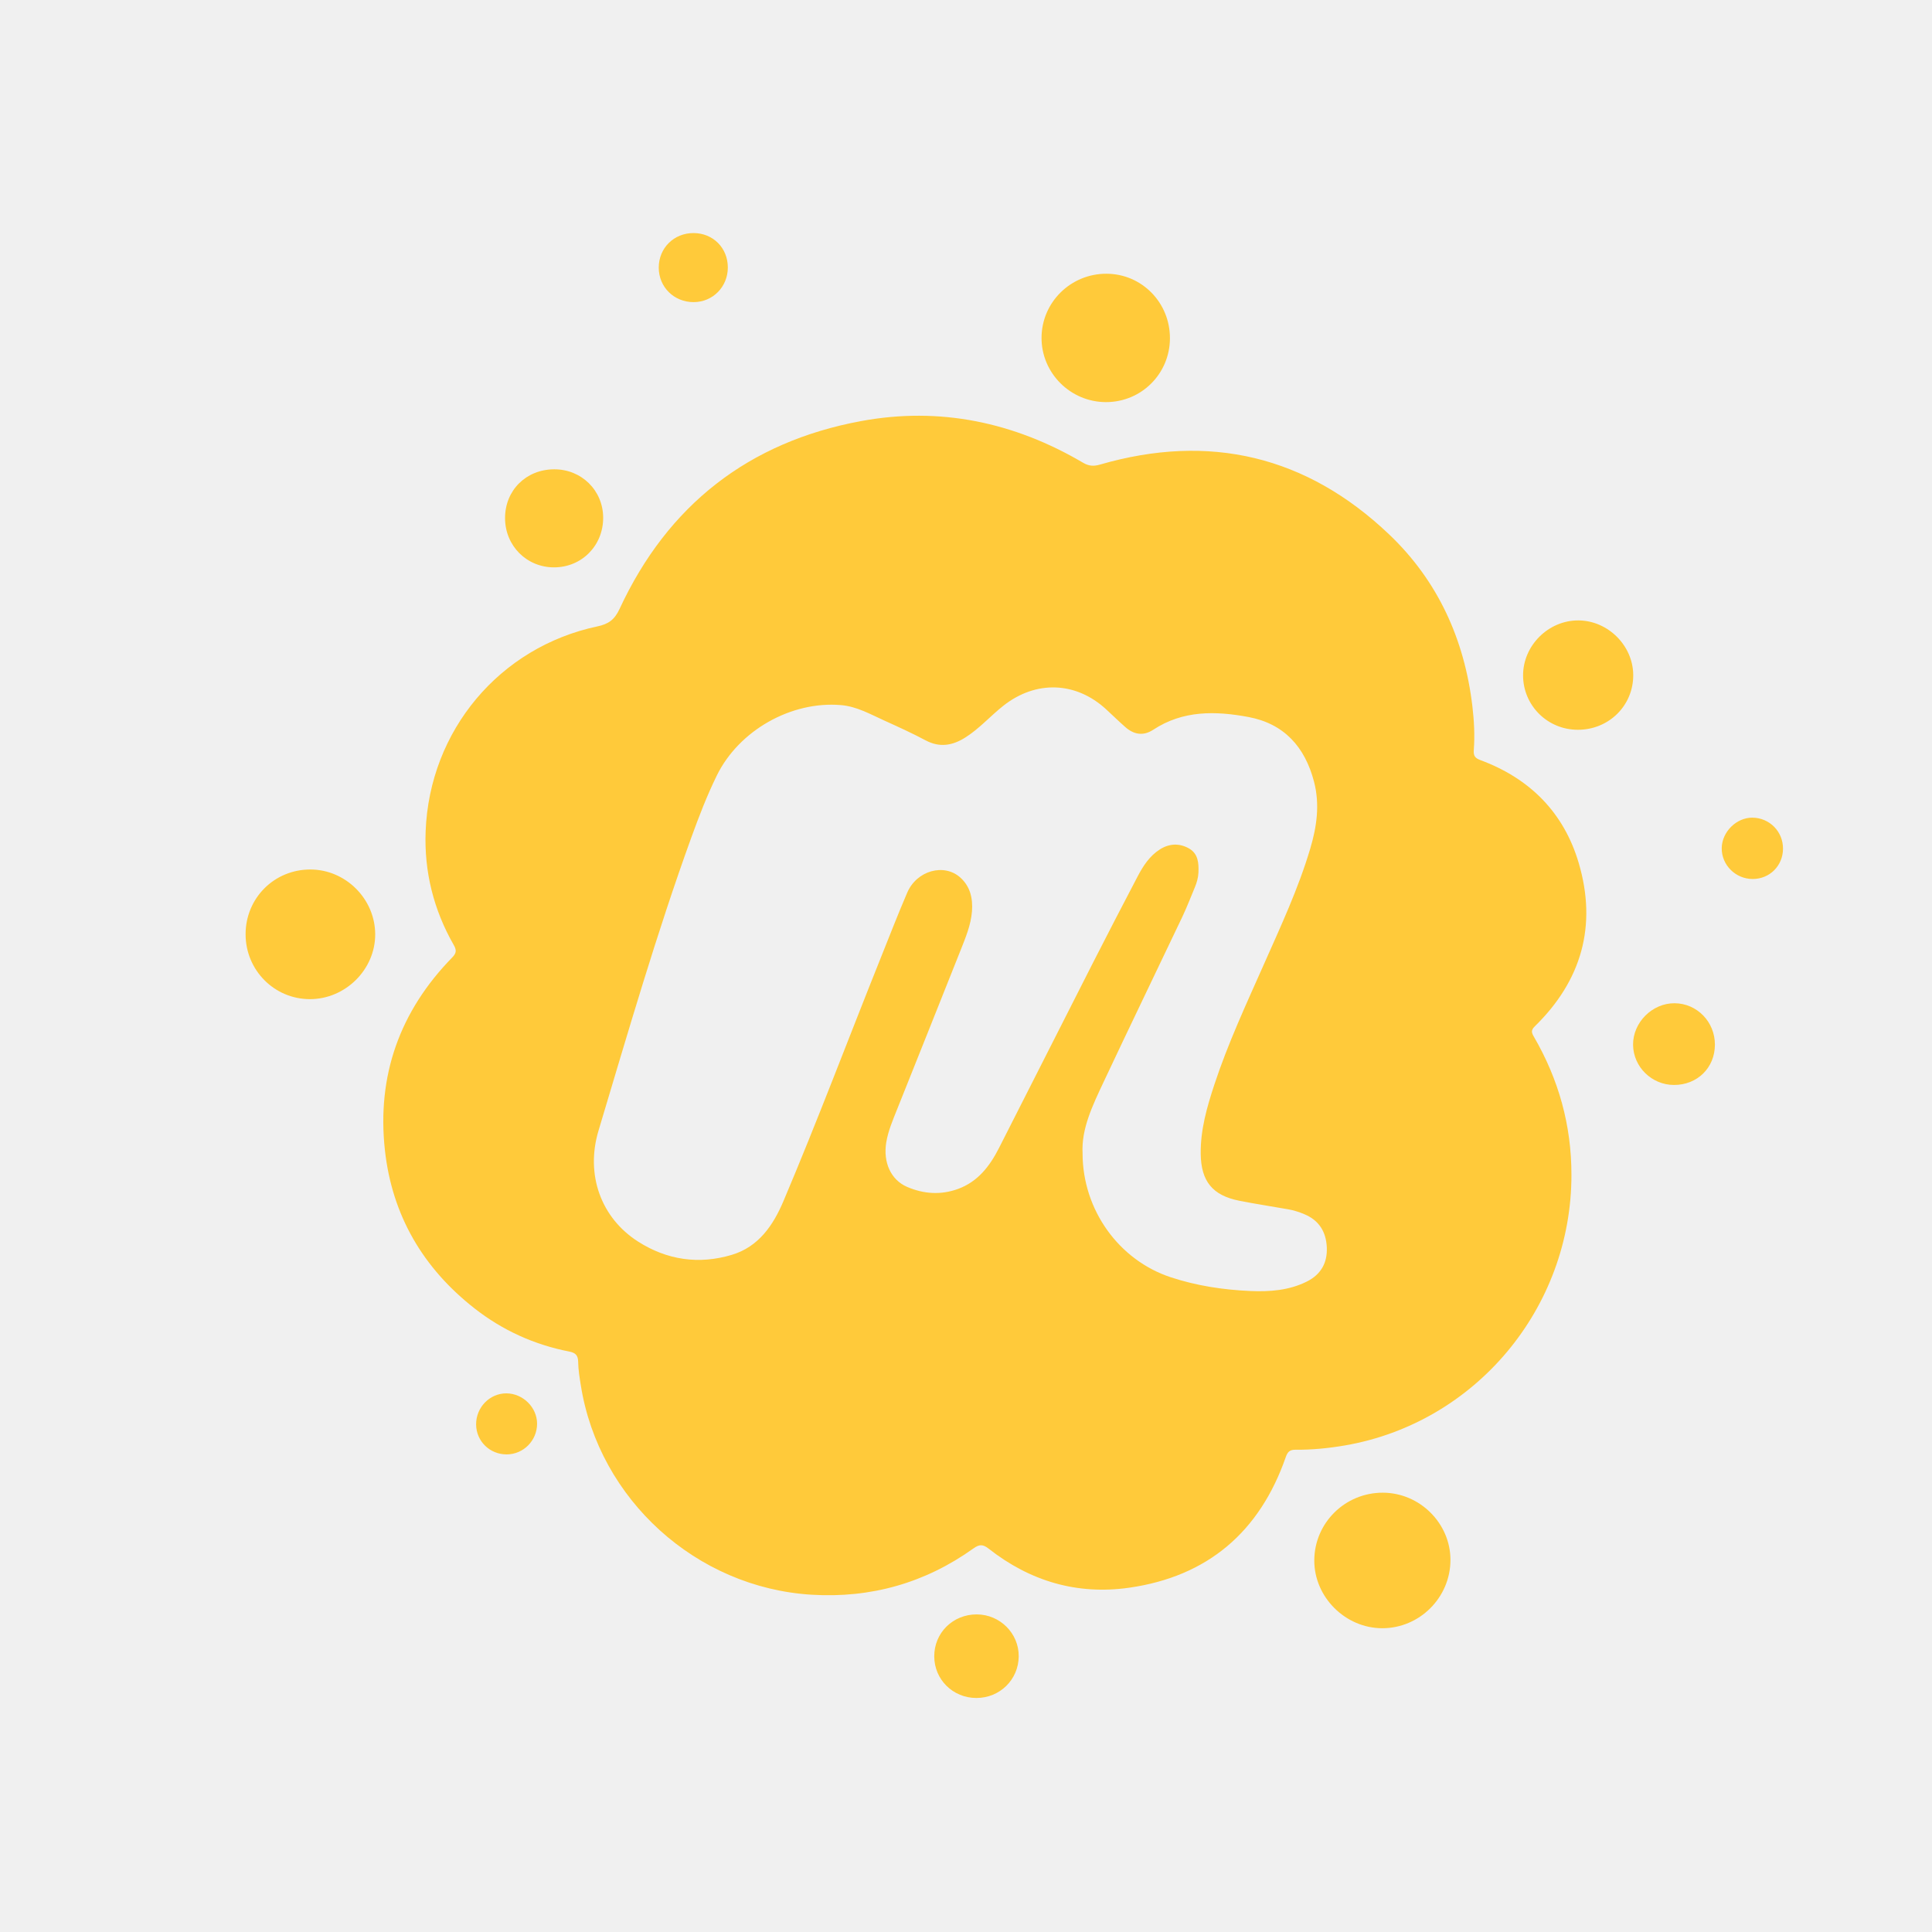
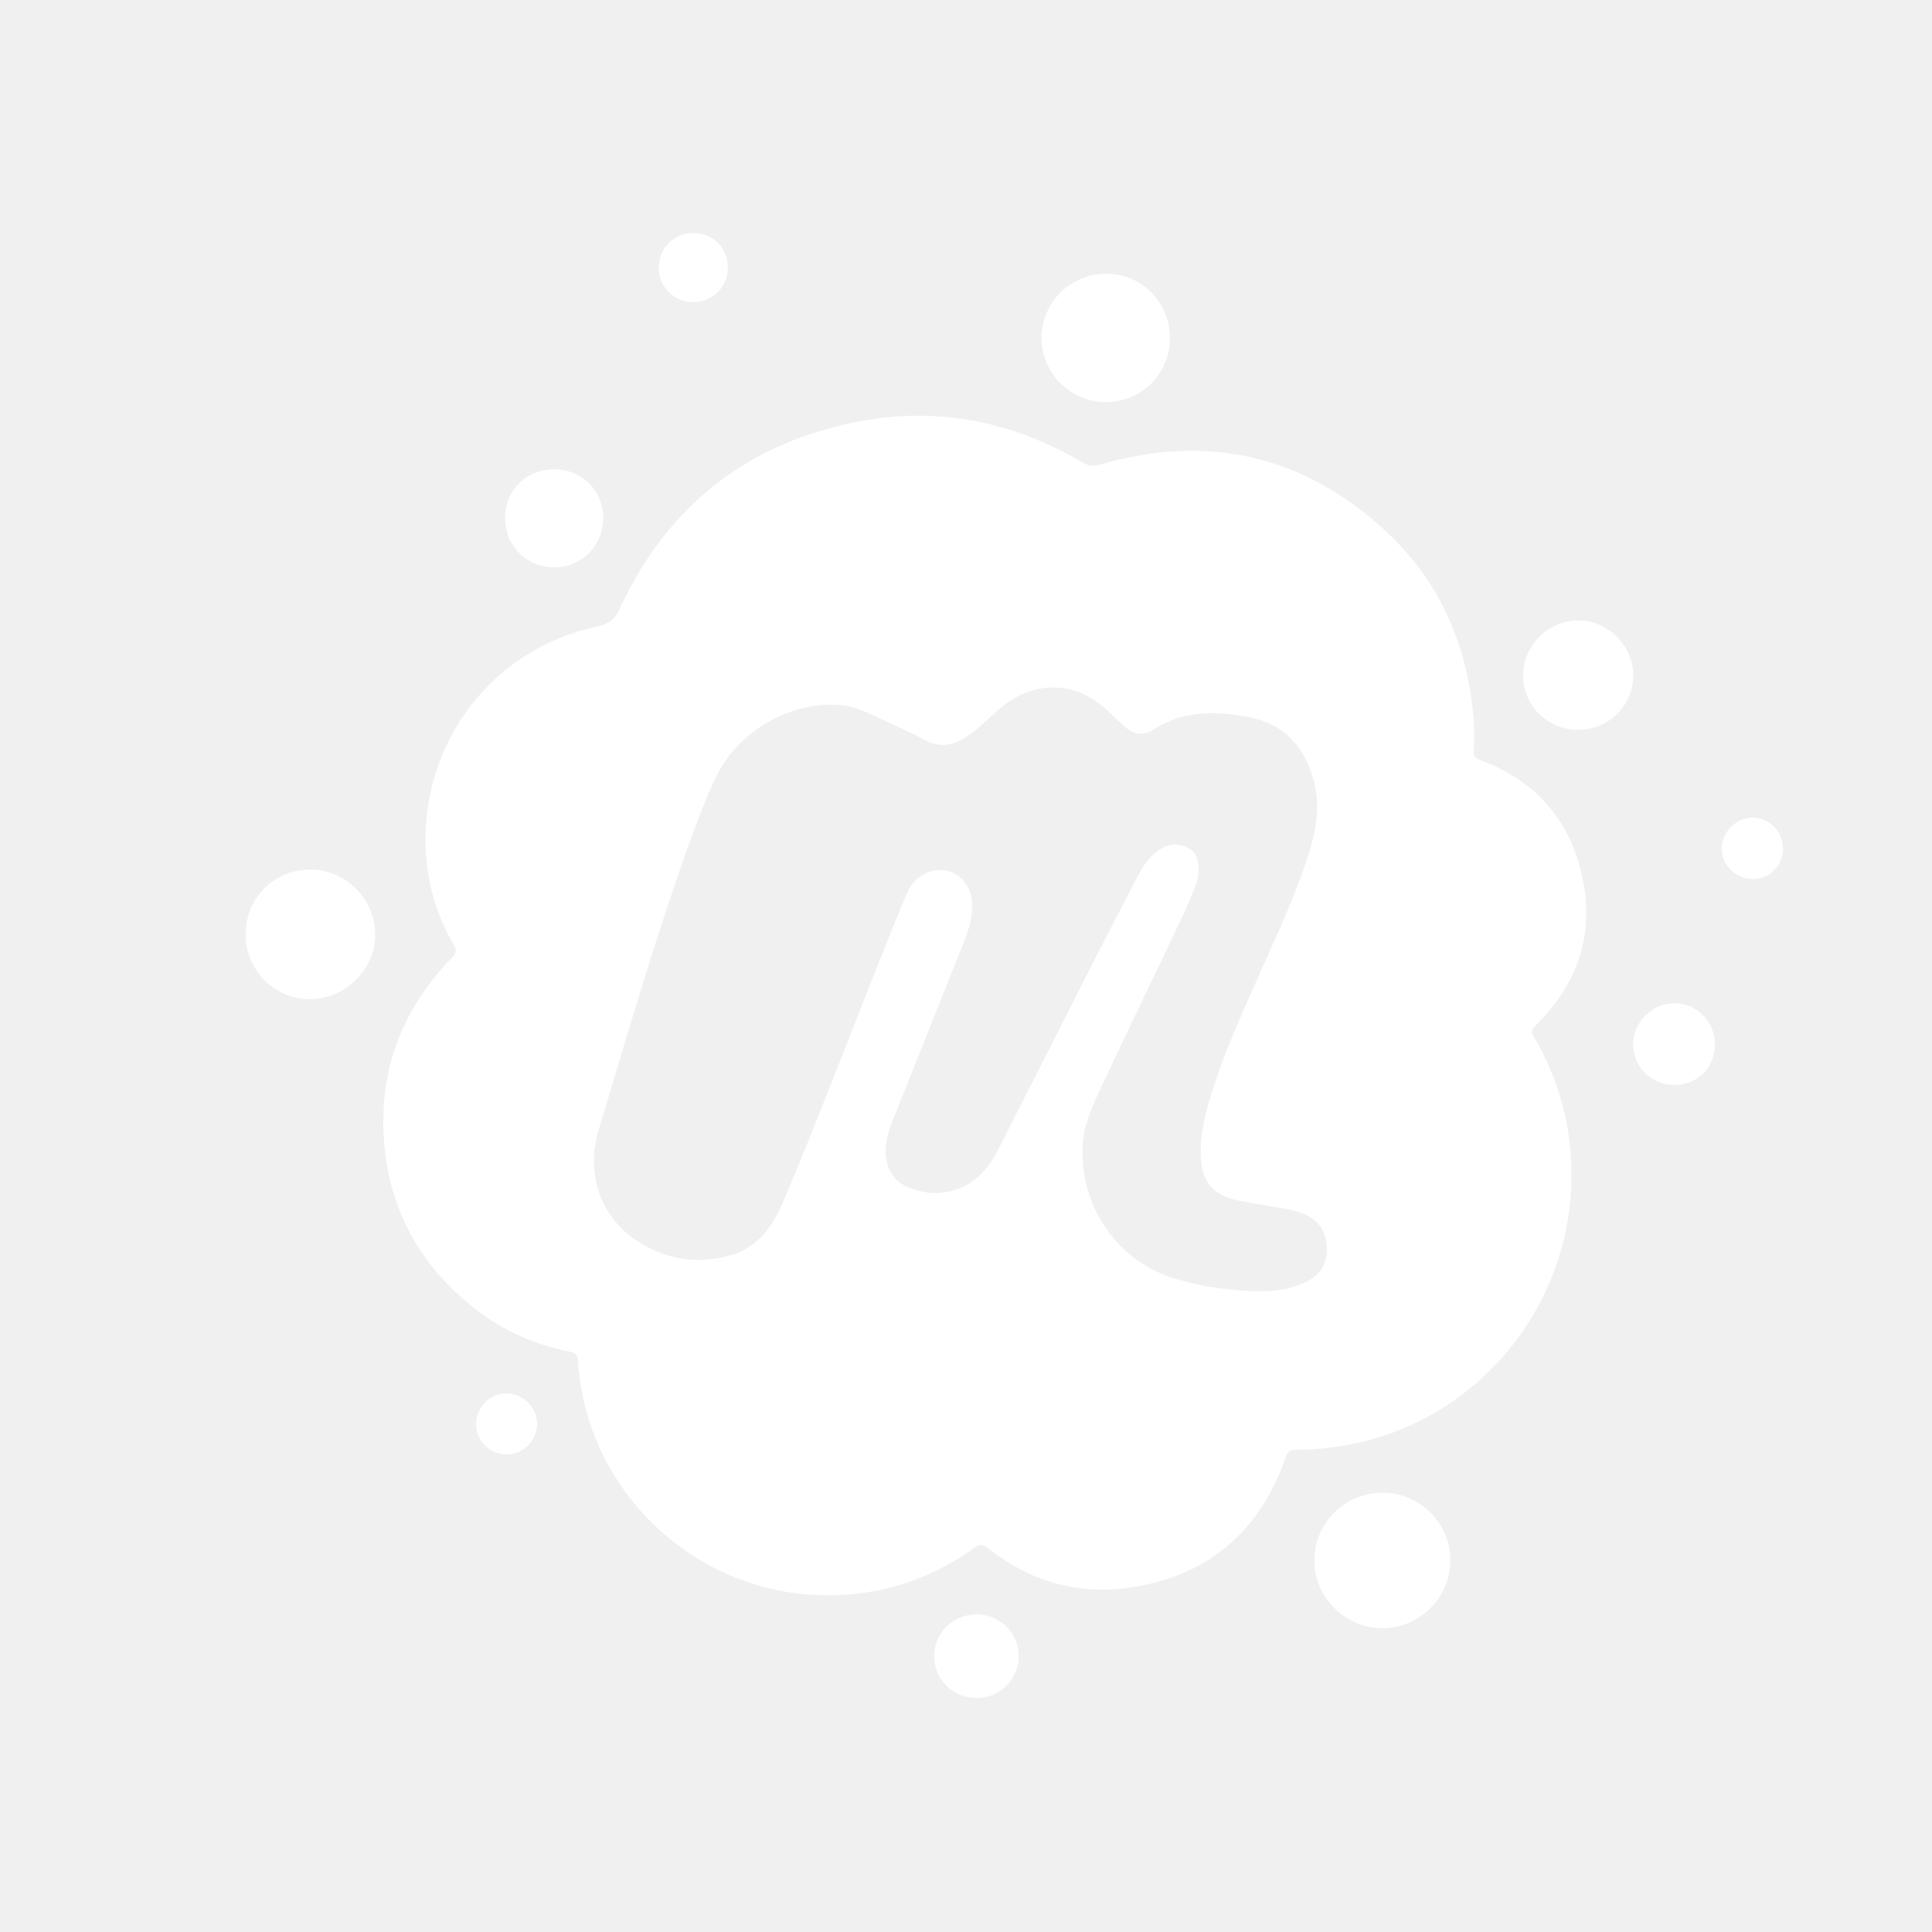
<svg xmlns="http://www.w3.org/2000/svg" version="1.1" id="Layer_1" x="0px" y="0px" width="500" height="500" viewBox="0 0 500 500" enable-background="new 0 0 525 500" xml:space="preserve">
  <defs id="defs7" />
-   <path d="m 406.687,304.029 c 0.031,34.489 -24.806,64.2 -58.579,70.041 -4.252,0.73 -8.546,1.162 -12.862,1.121 -1.455,-0.016 -2.027,0.566 -2.488,1.899 -6.743,19.359 -20.199,30.899 -40.526,33.809 -13.447,1.923 -25.649,-1.682 -36.346,-10.09 -1.49,-1.172 -2.401,-1.191 -3.955,-0.081 -12.511,8.948 -26.538,12.911 -41.856,11.986 -29.891,-1.804 -55.042,-24.65 -59.747,-54.11 -0.324,-2.036 -0.668,-4.088 -0.699,-6.14 -0.031,-1.707 -0.679,-2.365 -2.309,-2.684 -9.05,-1.764 -17.262,-5.492 -24.507,-11.163 -13.334,-10.44 -21.334,-24.071 -23.196,-40.932 -2.124,-19.298 3.837,-35.984 17.412,-49.889 1.094,-1.116 1.163,-1.892 0.416,-3.204 -5.219,-9.111 -7.692,-18.979 -7.291,-29.444 1.002,-26.117 19.176,-47.694 44.454,-53.036 2.925,-0.621 4.458,-1.768 5.743,-4.54 12.468,-26.863 33.404,-43.2 62.455,-48.589 20.393,-3.785 39.632,0.268 57.484,10.768 1.501,0.885 2.757,0.956 4.381,0.484 28.354,-8.227 53.478,-2.242 74.808,18.04 12.614,11.991 19.525,27.167 21.571,44.479 0.448,3.785 0.652,7.605 0.364,11.41 -0.108,1.439 0.334,2.041 1.697,2.545 12.782,4.731 21.596,13.554 25.452,26.605 4.803,16.234 0.768,30.469 -11.362,42.305 -1.051,1.028 -0.829,1.657 -0.233,2.684 6.411,11.044 9.732,22.932 9.717,35.726 z M 280.169,298.491 c 0.011,14.675 9.431,27.645 22.79,32.052 6.695,2.211 13.601,3.26 20.61,3.568 5.004,0.216 10,-0.133 14.624,-2.438 3.635,-1.815 5.348,-4.813 5.184,-8.808 -0.164,-4.021 -1.965,-7.028 -5.811,-8.629 -1.337,-0.556 -2.694,-1.008 -4.114,-1.254 -4.243,-0.757 -8.506,-1.394 -12.727,-2.231 -6.967,-1.388 -9.889,-5.075 -9.981,-12.121 -0.081,-6.232 1.61,-12.11 3.527,-17.925 3.507,-10.644 8.237,-20.789 12.769,-31.017 4.375,-9.877 8.962,-19.674 12.052,-30.077 1.702,-5.713 2.515,-11.441 0.967,-17.349 -2.355,-8.968 -7.73,-14.979 -16.996,-16.707 -8.484,-1.579 -16.928,-1.758 -24.6,3.301 -2.551,1.676 -5.004,1.275 -7.219,-0.679 -1.692,-1.486 -3.301,-3.06 -4.957,-4.587 -7.826,-7.225 -18.172,-7.579 -26.574,-0.981 -3.39,2.663 -6.243,5.965 -9.925,8.279 -3.291,2.067 -6.609,2.653 -10.252,0.709 -3.471,-1.851 -7.065,-3.481 -10.65,-5.106 -3.631,-1.64 -7.148,-3.666 -11.235,-4.011 -12.928,-1.1 -26.456,6.582 -32.159,18.26 -2.531,5.168 -4.596,10.537 -6.556,15.94 -9.046,24.981 -16.414,50.496 -24.04,75.923 -3.415,11.38 0.615,22.578 10.252,28.725 7.518,4.791 15.75,5.976 24.272,3.415 6.904,-2.078 10.685,-7.636 13.328,-13.879 8.782,-20.712 16.691,-41.775 25.063,-62.652 2.304,-5.745 4.534,-11.514 6.978,-17.196 2.468,-5.738 9.558,-7.692 13.764,-3.887 2.568,2.323 3.244,5.415 2.993,8.721 -0.277,3.533 -1.645,6.792 -2.931,10.037 -5.447,13.77 -10.994,27.501 -16.465,41.261 -1.106,2.783 -2.304,5.543 -2.793,8.53 -0.837,5.128 1.193,9.674 5.388,11.483 4.28,1.847 8.722,2.155 13.159,0.545 5.163,-1.871 8.248,-5.913 10.625,-10.583 8.166,-16.037 16.269,-32.112 24.43,-48.15 3.77,-7.409 7.605,-14.783 11.456,-22.148 1.431,-2.73 3.107,-5.316 5.78,-7.013 2.413,-1.527 5.013,-1.641 7.487,-0.252 2.414,1.352 2.575,3.821 2.474,6.258 -0.055,1.31 -0.422,2.591 -0.926,3.81 -1.058,2.534 -2.046,5.107 -3.219,7.591 -6.787,14.279 -13.678,28.503 -20.405,42.813 -2.835,6.039 -5.786,12.108 -5.436,18.458 z m 95.207,105.234 c 0.016,-9.472 -7.924,-17.392 -17.473,-17.417 -9.786,-0.036 -17.724,7.795 -17.767,17.51 -0.041,9.496 8.033,17.554 17.582,17.566 9.683,0.01 17.643,-7.949 17.658,-17.658 z M 80.18,258.577 c 9.21,0.021 16.959,-7.677 16.922,-16.804 -0.042,-9.142 -7.626,-16.722 -16.758,-16.748 -9.36,-0.025 -16.791,7.401 -16.785,16.775 0.008,9.276 7.417,16.757 16.621,16.778 z M 286.402,70.843 c -9.256,-0.052 -16.8,7.348 -16.852,16.522 -0.056,9.163 7.461,16.692 16.671,16.702 9.173,0.005 16.541,-7.343 16.558,-16.522 0.022,-9.224 -7.265,-16.655 -16.377,-16.701 z M 422.679,174.689 c -0.041,-7.606 -6.525,-14.074 -14.162,-14.126 -7.795,-0.056 -14.399,6.531 -14.346,14.311 0.055,7.76 6.35,13.981 14.156,13.992 8.042,0.016 14.397,-6.268 14.352,-14.177 z M 130.707,134.075 c 0,7.143 5.559,12.747 12.655,12.758 7.188,0.01 12.763,-5.625 12.738,-12.871 -0.026,-7.028 -5.595,-12.526 -12.666,-12.505 -7.272,0.014 -12.723,5.419 -12.727,12.618 z m 132.935,294.6 c 0.061,-5.949 -4.834,-10.849 -10.85,-10.87 -6.176,-0.019 -11.026,4.767 -11.01,10.86 0.016,6.011 4.841,10.772 10.909,10.772 6.062,0.005 10.9,-4.747 10.952,-10.762 z M 433.385,259.638 c -5.78,-0.042 -10.794,4.972 -10.748,10.747 0.05,5.707 4.814,10.392 10.583,10.403 6.048,0.011 10.584,-4.442 10.598,-10.418 0.017,-5.914 -4.628,-10.691 -10.433,-10.732 z M 179.511,60.316 c -5.096,-0.02 -9.029,3.872 -9.029,8.943 0,5.039 3.974,8.957 9.066,8.931 4.941,-0.026 8.813,-3.965 8.813,-8.969 7.6e-4,-5.05 -3.811,-8.88 -8.85,-8.906 z M 453.552,211.609 c -4.154,-0.047 -7.918,3.671 -7.971,7.883 -0.056,4.355 3.569,7.98 7.991,7.991 4.392,0.016 7.836,-3.399 7.867,-7.811 0.042,-4.437 -3.456,-8.007 -7.888,-8.063 z M 138.996,368.487 c 0.02,-4.217 -3.616,-7.847 -7.899,-7.887 -4.341,-0.037 -7.91,3.615 -7.879,8.058 0.036,4.34 3.558,7.769 7.946,7.739 4.305,-0.026 7.817,-3.57 7.832,-7.909 z" id="path2" style="fill:#ffca3a;fill-opacity:1;stroke-width:0.758" />
+   <path d="m 406.687,304.029 c 0.031,34.489 -24.806,64.2 -58.579,70.041 -4.252,0.73 -8.546,1.162 -12.862,1.121 -1.455,-0.016 -2.027,0.566 -2.488,1.899 -6.743,19.359 -20.199,30.899 -40.526,33.809 -13.447,1.923 -25.649,-1.682 -36.346,-10.09 -1.49,-1.172 -2.401,-1.191 -3.955,-0.081 -12.511,8.948 -26.538,12.911 -41.856,11.986 -29.891,-1.804 -55.042,-24.65 -59.747,-54.11 -0.324,-2.036 -0.668,-4.088 -0.699,-6.14 -0.031,-1.707 -0.679,-2.365 -2.309,-2.684 -9.05,-1.764 -17.262,-5.492 -24.507,-11.163 -13.334,-10.44 -21.334,-24.071 -23.196,-40.932 -2.124,-19.298 3.837,-35.984 17.412,-49.889 1.094,-1.116 1.163,-1.892 0.416,-3.204 -5.219,-9.111 -7.692,-18.979 -7.291,-29.444 1.002,-26.117 19.176,-47.694 44.454,-53.036 2.925,-0.621 4.458,-1.768 5.743,-4.54 12.468,-26.863 33.404,-43.2 62.455,-48.589 20.393,-3.785 39.632,0.268 57.484,10.768 1.501,0.885 2.757,0.956 4.381,0.484 28.354,-8.227 53.478,-2.242 74.808,18.04 12.614,11.991 19.525,27.167 21.571,44.479 0.448,3.785 0.652,7.605 0.364,11.41 -0.108,1.439 0.334,2.041 1.697,2.545 12.782,4.731 21.596,13.554 25.452,26.605 4.803,16.234 0.768,30.469 -11.362,42.305 -1.051,1.028 -0.829,1.657 -0.233,2.684 6.411,11.044 9.732,22.932 9.717,35.726 z M 280.169,298.491 c 0.011,14.675 9.431,27.645 22.79,32.052 6.695,2.211 13.601,3.26 20.61,3.568 5.004,0.216 10,-0.133 14.624,-2.438 3.635,-1.815 5.348,-4.813 5.184,-8.808 -0.164,-4.021 -1.965,-7.028 -5.811,-8.629 -1.337,-0.556 -2.694,-1.008 -4.114,-1.254 -4.243,-0.757 -8.506,-1.394 -12.727,-2.231 -6.967,-1.388 -9.889,-5.075 -9.981,-12.121 -0.081,-6.232 1.61,-12.11 3.527,-17.925 3.507,-10.644 8.237,-20.789 12.769,-31.017 4.375,-9.877 8.962,-19.674 12.052,-30.077 1.702,-5.713 2.515,-11.441 0.967,-17.349 -2.355,-8.968 -7.73,-14.979 -16.996,-16.707 -8.484,-1.579 -16.928,-1.758 -24.6,3.301 -2.551,1.676 -5.004,1.275 -7.219,-0.679 -1.692,-1.486 -3.301,-3.06 -4.957,-4.587 -7.826,-7.225 -18.172,-7.579 -26.574,-0.981 -3.39,2.663 -6.243,5.965 -9.925,8.279 -3.291,2.067 -6.609,2.653 -10.252,0.709 -3.471,-1.851 -7.065,-3.481 -10.65,-5.106 -3.631,-1.64 -7.148,-3.666 -11.235,-4.011 -12.928,-1.1 -26.456,6.582 -32.159,18.26 -2.531,5.168 -4.596,10.537 -6.556,15.94 -9.046,24.981 -16.414,50.496 -24.04,75.923 -3.415,11.38 0.615,22.578 10.252,28.725 7.518,4.791 15.75,5.976 24.272,3.415 6.904,-2.078 10.685,-7.636 13.328,-13.879 8.782,-20.712 16.691,-41.775 25.063,-62.652 2.304,-5.745 4.534,-11.514 6.978,-17.196 2.468,-5.738 9.558,-7.692 13.764,-3.887 2.568,2.323 3.244,5.415 2.993,8.721 -0.277,3.533 -1.645,6.792 -2.931,10.037 -5.447,13.77 -10.994,27.501 -16.465,41.261 -1.106,2.783 -2.304,5.543 -2.793,8.53 -0.837,5.128 1.193,9.674 5.388,11.483 4.28,1.847 8.722,2.155 13.159,0.545 5.163,-1.871 8.248,-5.913 10.625,-10.583 8.166,-16.037 16.269,-32.112 24.43,-48.15 3.77,-7.409 7.605,-14.783 11.456,-22.148 1.431,-2.73 3.107,-5.316 5.78,-7.013 2.413,-1.527 5.013,-1.641 7.487,-0.252 2.414,1.352 2.575,3.821 2.474,6.258 -0.055,1.31 -0.422,2.591 -0.926,3.81 -1.058,2.534 -2.046,5.107 -3.219,7.591 -6.787,14.279 -13.678,28.503 -20.405,42.813 -2.835,6.039 -5.786,12.108 -5.436,18.458 z m 95.207,105.234 c 0.016,-9.472 -7.924,-17.392 -17.473,-17.417 -9.786,-0.036 -17.724,7.795 -17.767,17.51 -0.041,9.496 8.033,17.554 17.582,17.566 9.683,0.01 17.643,-7.949 17.658,-17.658 z M 80.18,258.577 c 9.21,0.021 16.959,-7.677 16.922,-16.804 -0.042,-9.142 -7.626,-16.722 -16.758,-16.748 -9.36,-0.025 -16.791,7.401 -16.785,16.775 0.008,9.276 7.417,16.757 16.621,16.778 z M 286.402,70.843 c -9.256,-0.052 -16.8,7.348 -16.852,16.522 -0.056,9.163 7.461,16.692 16.671,16.702 9.173,0.005 16.541,-7.343 16.558,-16.522 0.022,-9.224 -7.265,-16.655 -16.377,-16.701 z M 422.679,174.689 c -0.041,-7.606 -6.525,-14.074 -14.162,-14.126 -7.795,-0.056 -14.399,6.531 -14.346,14.311 0.055,7.76 6.35,13.981 14.156,13.992 8.042,0.016 14.397,-6.268 14.352,-14.177 z M 130.707,134.075 c 0,7.143 5.559,12.747 12.655,12.758 7.188,0.01 12.763,-5.625 12.738,-12.871 -0.026,-7.028 -5.595,-12.526 -12.666,-12.505 -7.272,0.014 -12.723,5.419 -12.727,12.618 z m 132.935,294.6 c 0.061,-5.949 -4.834,-10.849 -10.85,-10.87 -6.176,-0.019 -11.026,4.767 -11.01,10.86 0.016,6.011 4.841,10.772 10.909,10.772 6.062,0.005 10.9,-4.747 10.952,-10.762 z M 433.385,259.638 c -5.78,-0.042 -10.794,4.972 -10.748,10.747 0.05,5.707 4.814,10.392 10.583,10.403 6.048,0.011 10.584,-4.442 10.598,-10.418 0.017,-5.914 -4.628,-10.691 -10.433,-10.732 z M 179.511,60.316 c -5.096,-0.02 -9.029,3.872 -9.029,8.943 0,5.039 3.974,8.957 9.066,8.931 4.941,-0.026 8.813,-3.965 8.813,-8.969 7.6e-4,-5.05 -3.811,-8.88 -8.85,-8.906 z M 453.552,211.609 c -4.154,-0.047 -7.918,3.671 -7.971,7.883 -0.056,4.355 3.569,7.98 7.991,7.991 4.392,0.016 7.836,-3.399 7.867,-7.811 0.042,-4.437 -3.456,-8.007 -7.888,-8.063 z M 138.996,368.487 c 0.02,-4.217 -3.616,-7.847 -7.899,-7.887 -4.341,-0.037 -7.91,3.615 -7.879,8.058 0.036,4.34 3.558,7.769 7.946,7.739 4.305,-0.026 7.817,-3.57 7.832,-7.909 z" id="path2" style="fill:#ffffff;fill-opacity:1;stroke-width:0.758" />
</svg>
